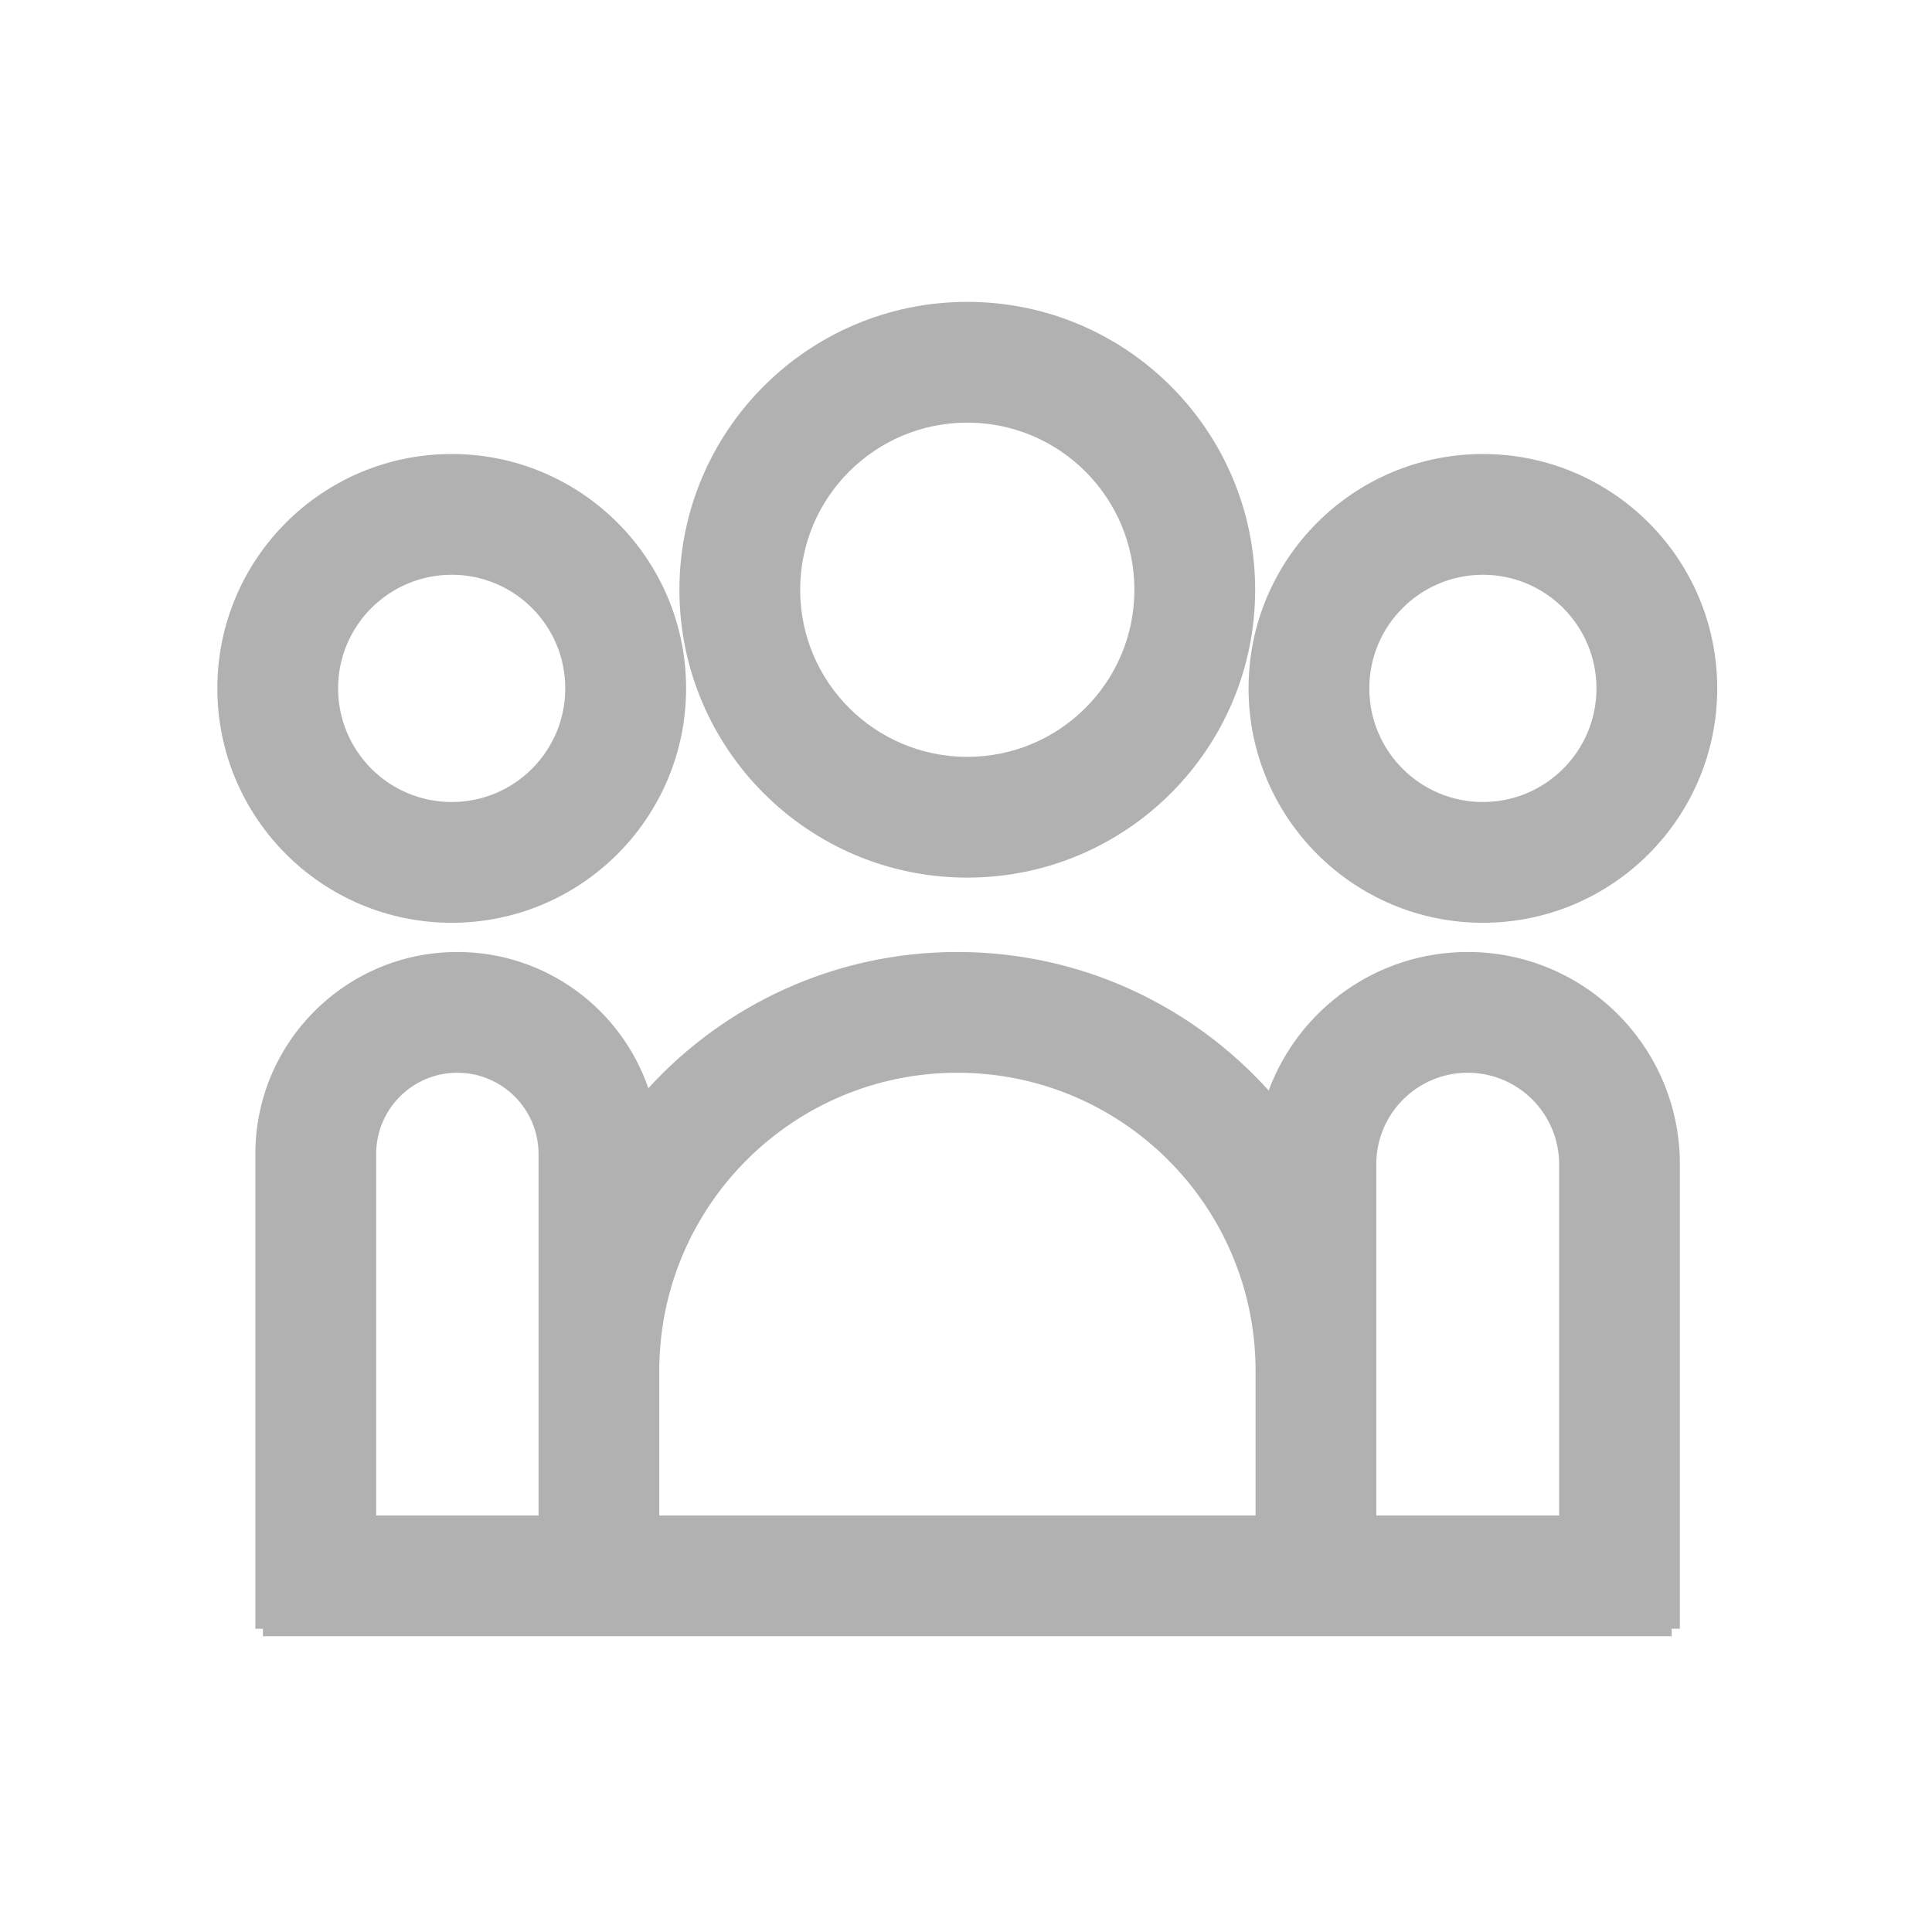
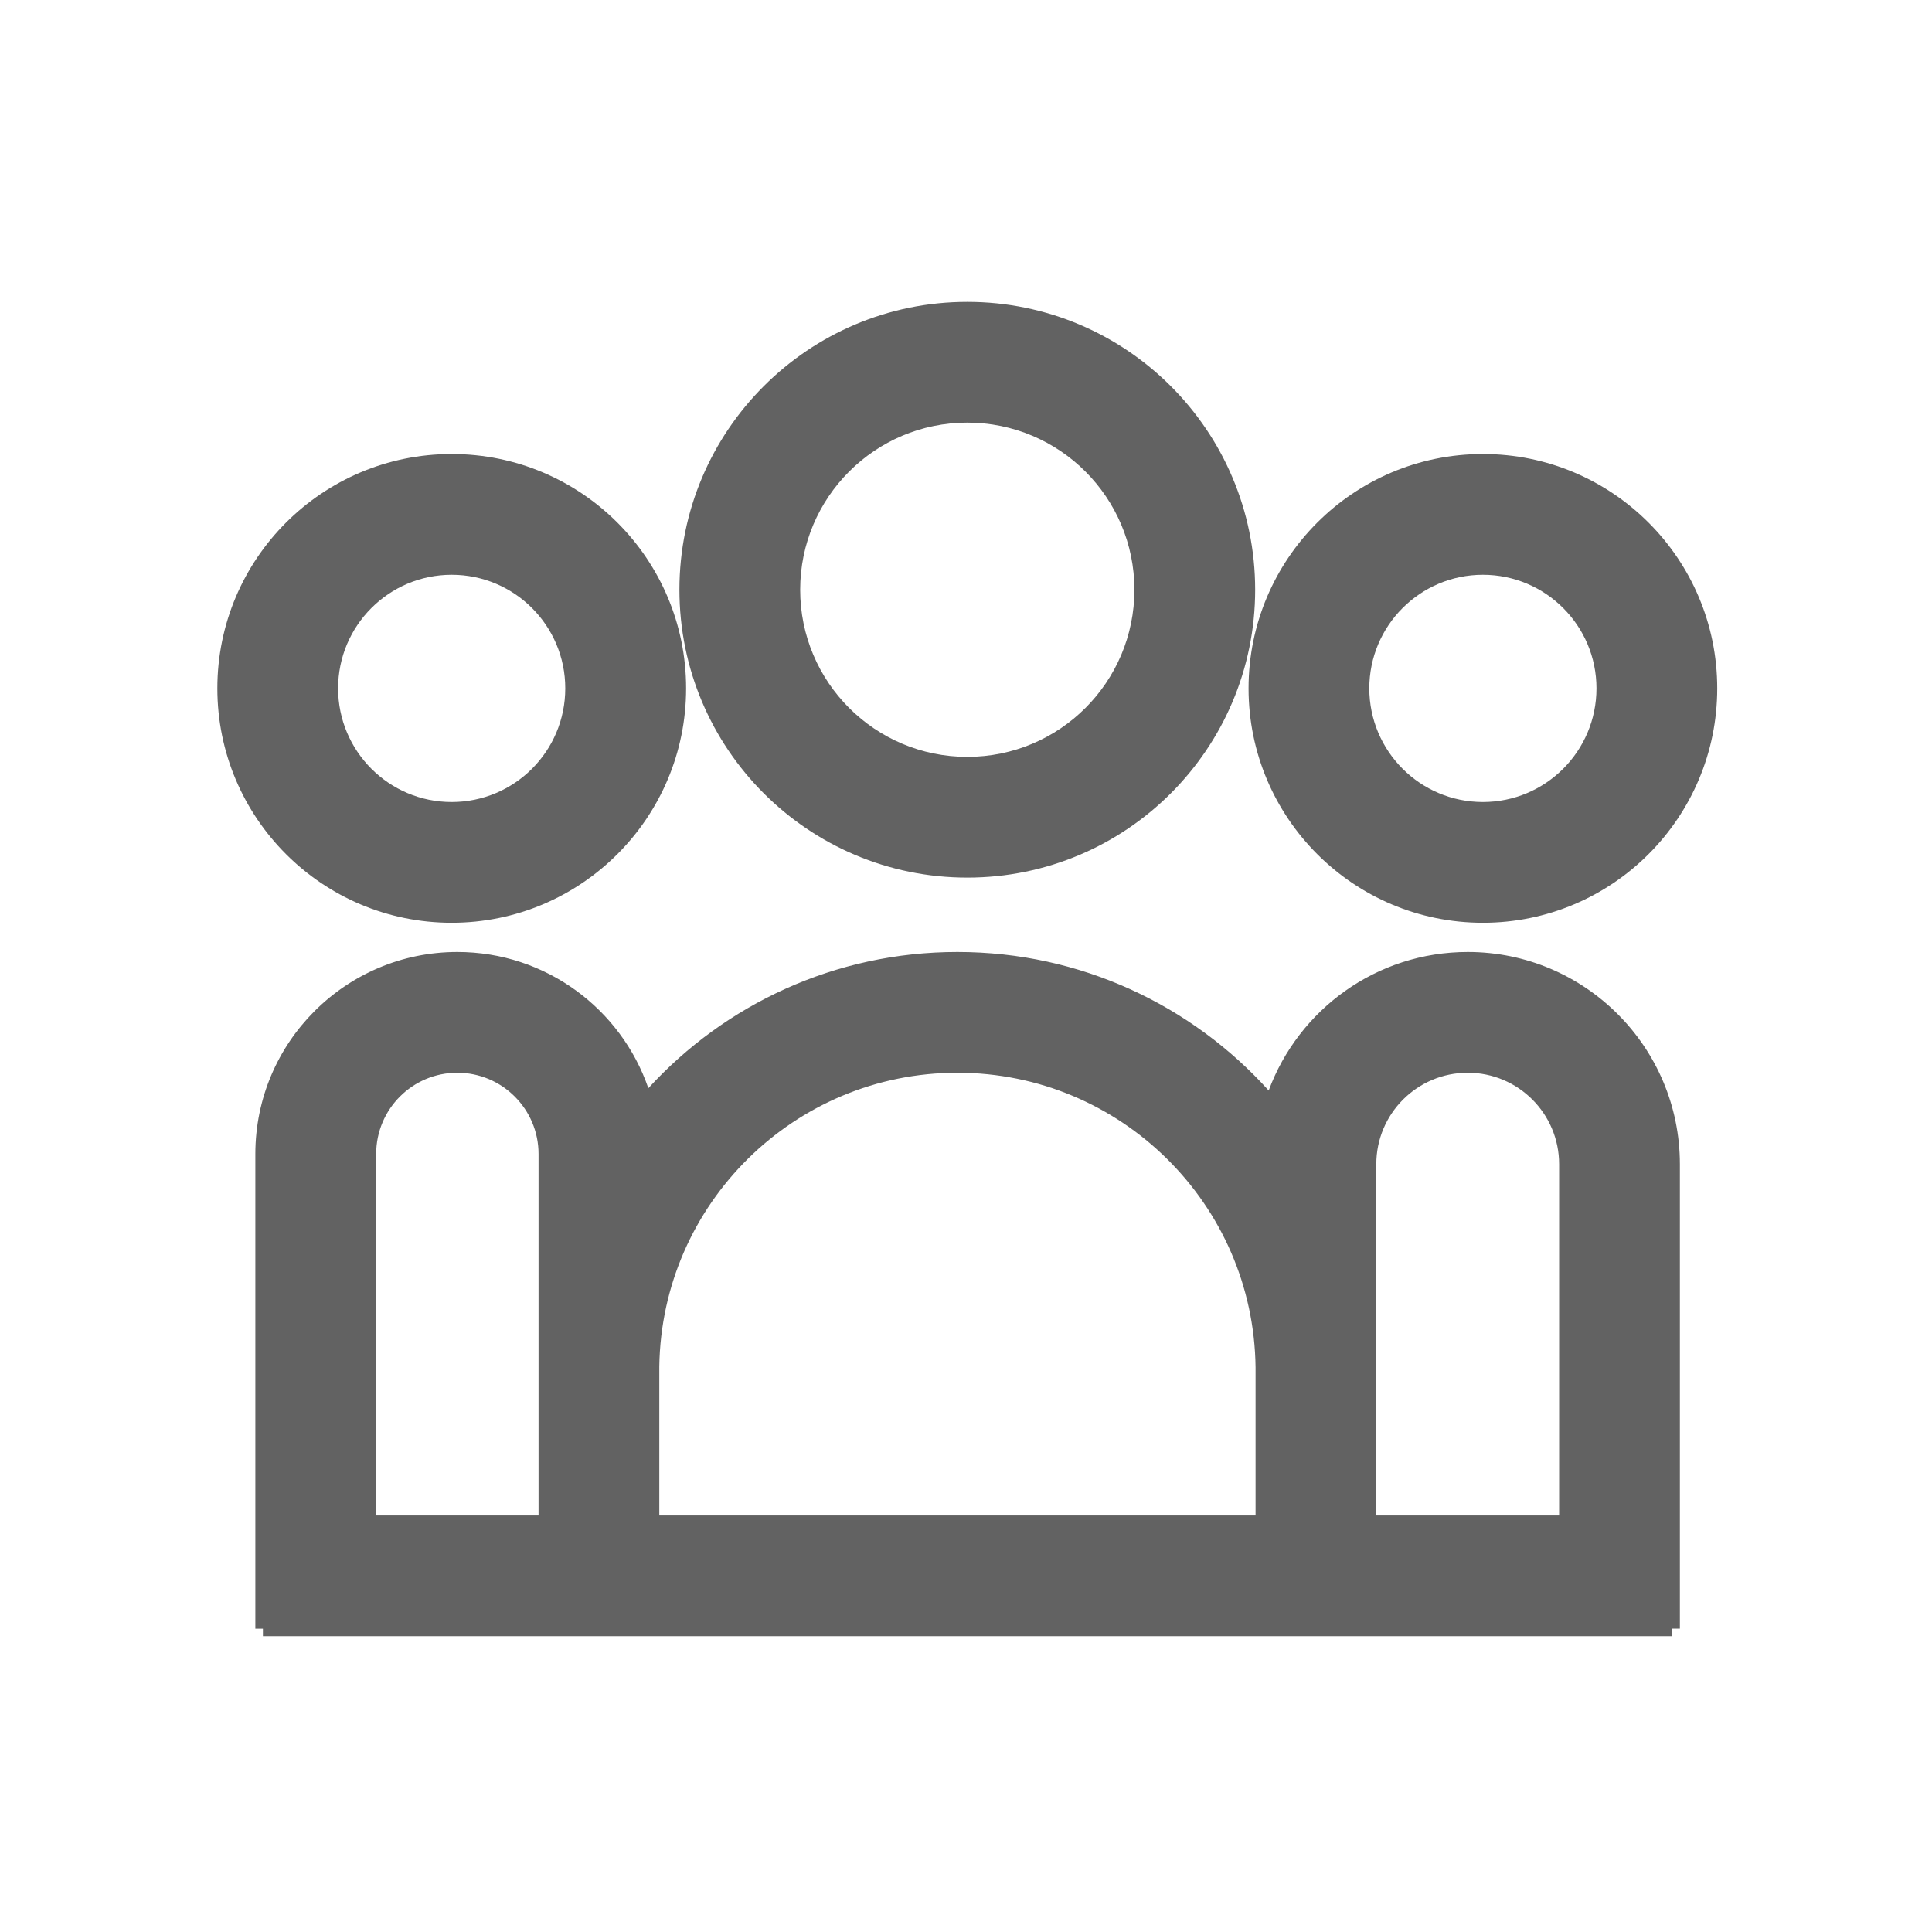
<svg xmlns="http://www.w3.org/2000/svg" preserveAspectRatio="none" overflow="visible" style="display: block;" width="24" height="24" viewBox="0 0 24 24" fill="none">
  <g id="icon / user-group">
    <g id="Icon">
-       <path d="M12.016 3.75C10.041 3.75 8.44 5.351 8.44 7.326C8.44 9.301 10.041 10.902 12.016 10.902C13.991 10.902 15.592 9.301 15.592 7.326C15.592 5.351 13.991 3.75 12.016 3.75ZM9.94 7.326C9.94 6.18 10.869 5.25 12.016 5.25C13.163 5.25 14.092 6.18 14.092 7.326C14.092 8.473 13.163 9.402 12.016 9.402C10.869 9.402 9.94 8.473 9.94 7.326Z" fill-rule="evenodd" clip-rule="evenodd" fill="#B1B1B1" />
-       <path d="M20.766 20.326V20.232H20.868V14.462C20.868 13.006 19.688 11.826 18.233 11.826C17.098 11.826 16.132 12.542 15.76 13.547C14.807 12.491 13.428 11.826 11.893 11.826C10.373 11.826 9.005 12.478 8.054 13.518C7.715 12.533 6.781 11.826 5.681 11.826C4.296 11.826 3.172 12.949 3.172 14.335V20.233H3.266V20.326H20.766ZM11.893 13.326C9.866 13.326 8.219 14.956 8.19 16.976V18.826H15.597V16.984C15.572 14.96 13.924 13.326 11.893 13.326ZM17.097 17.03L17.097 16.975V14.462C17.097 13.835 17.605 13.326 18.233 13.326C18.86 13.326 19.368 13.835 19.368 14.462V18.826H17.097V17.03ZM6.69 14.335V16.966C6.69 16.988 6.69 17.009 6.69 17.03V18.826H4.673V14.335C4.673 13.778 5.124 13.326 5.681 13.326C6.238 13.326 6.69 13.778 6.69 14.335Z" fill-rule="evenodd" clip-rule="evenodd" fill="#B1B1B1" />
-       <path d="M5.611 5.64C4.003 5.64 2.7 6.943 2.7 8.551C2.7 10.159 4.003 11.463 5.611 11.463C7.219 11.463 8.523 10.159 8.523 8.551C8.523 6.943 7.219 5.64 5.611 5.64ZM4.2 8.551C4.2 7.772 4.832 7.14 5.611 7.14C6.391 7.14 7.022 7.772 7.022 8.551C7.022 9.331 6.391 9.963 5.611 9.963C4.832 9.963 4.2 9.331 4.2 8.551Z" fill-rule="evenodd" clip-rule="evenodd" fill="#B1B1B1" />
-       <path d="M18.421 5.64C16.813 5.64 15.51 6.943 15.51 8.551C15.51 10.159 16.813 11.463 18.421 11.463C20.029 11.463 21.332 10.159 21.332 8.551C21.332 6.943 20.029 5.64 18.421 5.64ZM17.01 8.551C17.01 7.772 17.642 7.14 18.421 7.14C19.2 7.14 19.832 7.772 19.832 8.551C19.832 9.331 19.2 9.963 18.421 9.963C17.642 9.963 17.01 9.331 17.01 8.551Z" fill-rule="evenodd" clip-rule="evenodd" fill="#B1B1B1" />
+       <path d="M12.016 3.75C10.041 3.75 8.44 5.351 8.44 7.326C8.44 9.301 10.041 10.902 12.016 10.902C13.991 10.902 15.592 9.301 15.592 7.326C15.592 5.351 13.991 3.75 12.016 3.75ZM9.94 7.326C9.94 6.18 10.869 5.25 12.016 5.25C13.163 5.25 14.092 6.18 14.092 7.326C14.092 8.473 13.163 9.402 12.016 9.402C10.869 9.402 9.94 8.473 9.94 7.326Z" fill-rule="evenodd" clip-rule="evenodd" fill="#626262" />
+       <path d="M20.766 20.326V20.232H20.868V14.462C20.868 13.006 19.688 11.826 18.233 11.826C17.098 11.826 16.132 12.542 15.76 13.547C14.807 12.491 13.428 11.826 11.893 11.826C10.373 11.826 9.005 12.478 8.054 13.518C7.715 12.533 6.781 11.826 5.681 11.826C4.296 11.826 3.172 12.949 3.172 14.335V20.233H3.266V20.326H20.766ZM11.893 13.326C9.866 13.326 8.219 14.956 8.19 16.976V18.826H15.597V16.984C15.572 14.96 13.924 13.326 11.893 13.326ZM17.097 17.03L17.097 16.975V14.462C17.097 13.835 17.605 13.326 18.233 13.326C18.86 13.326 19.368 13.835 19.368 14.462V18.826H17.097V17.03ZM6.69 14.335V16.966C6.69 16.988 6.69 17.009 6.69 17.03V18.826H4.673V14.335C4.673 13.778 5.124 13.326 5.681 13.326C6.238 13.326 6.69 13.778 6.69 14.335Z" fill-rule="evenodd" clip-rule="evenodd" fill="#626262" />
+       <path d="M5.611 5.64C4.003 5.64 2.7 6.943 2.7 8.551C2.7 10.159 4.003 11.463 5.611 11.463C7.219 11.463 8.523 10.159 8.523 8.551C8.523 6.943 7.219 5.64 5.611 5.64ZM4.2 8.551C4.2 7.772 4.832 7.14 5.611 7.14C6.391 7.14 7.022 7.772 7.022 8.551C7.022 9.331 6.391 9.963 5.611 9.963C4.832 9.963 4.2 9.331 4.2 8.551Z" fill-rule="evenodd" clip-rule="evenodd" fill="#626262" />
+       <path d="M18.421 5.64C16.813 5.64 15.51 6.943 15.51 8.551C15.51 10.159 16.813 11.463 18.421 11.463C20.029 11.463 21.332 10.159 21.332 8.551C21.332 6.943 20.029 5.64 18.421 5.64ZM17.01 8.551C17.01 7.772 17.642 7.14 18.421 7.14C19.2 7.14 19.832 7.772 19.832 8.551C19.832 9.331 19.2 9.963 18.421 9.963C17.642 9.963 17.01 9.331 17.01 8.551Z" fill-rule="evenodd" clip-rule="evenodd" fill="#626262" />
    </g>
  </g>
</svg>
